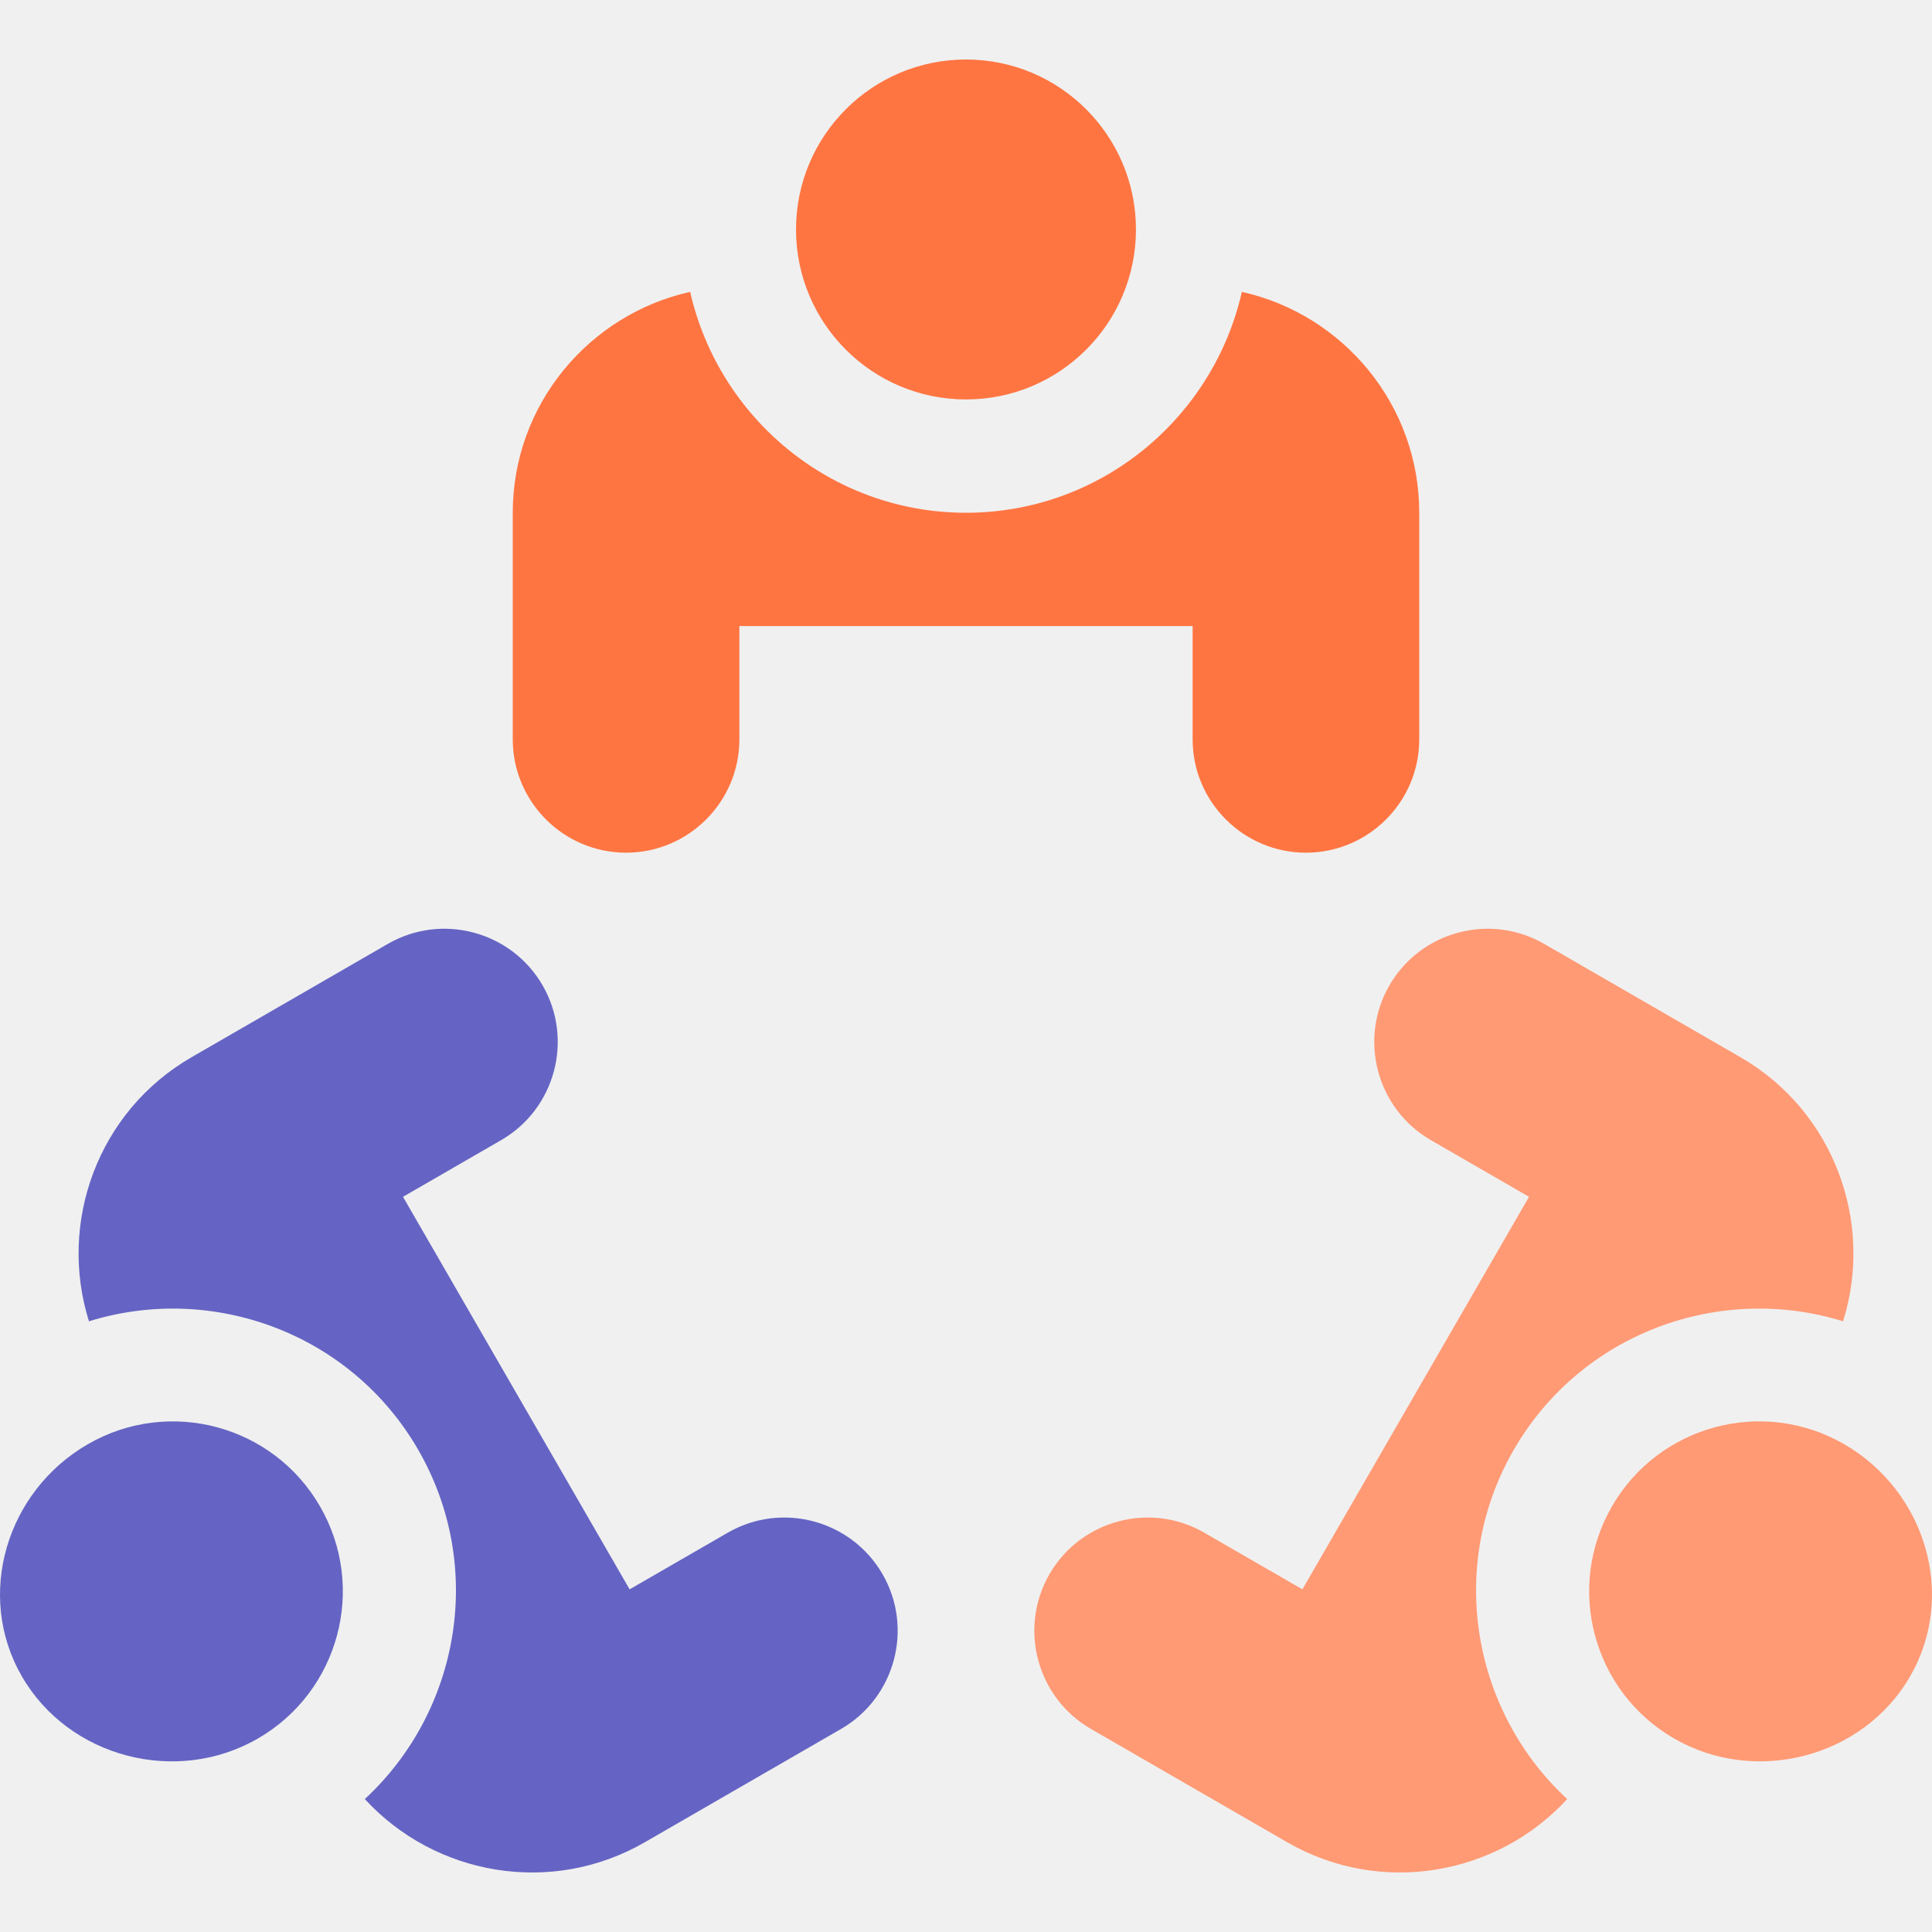
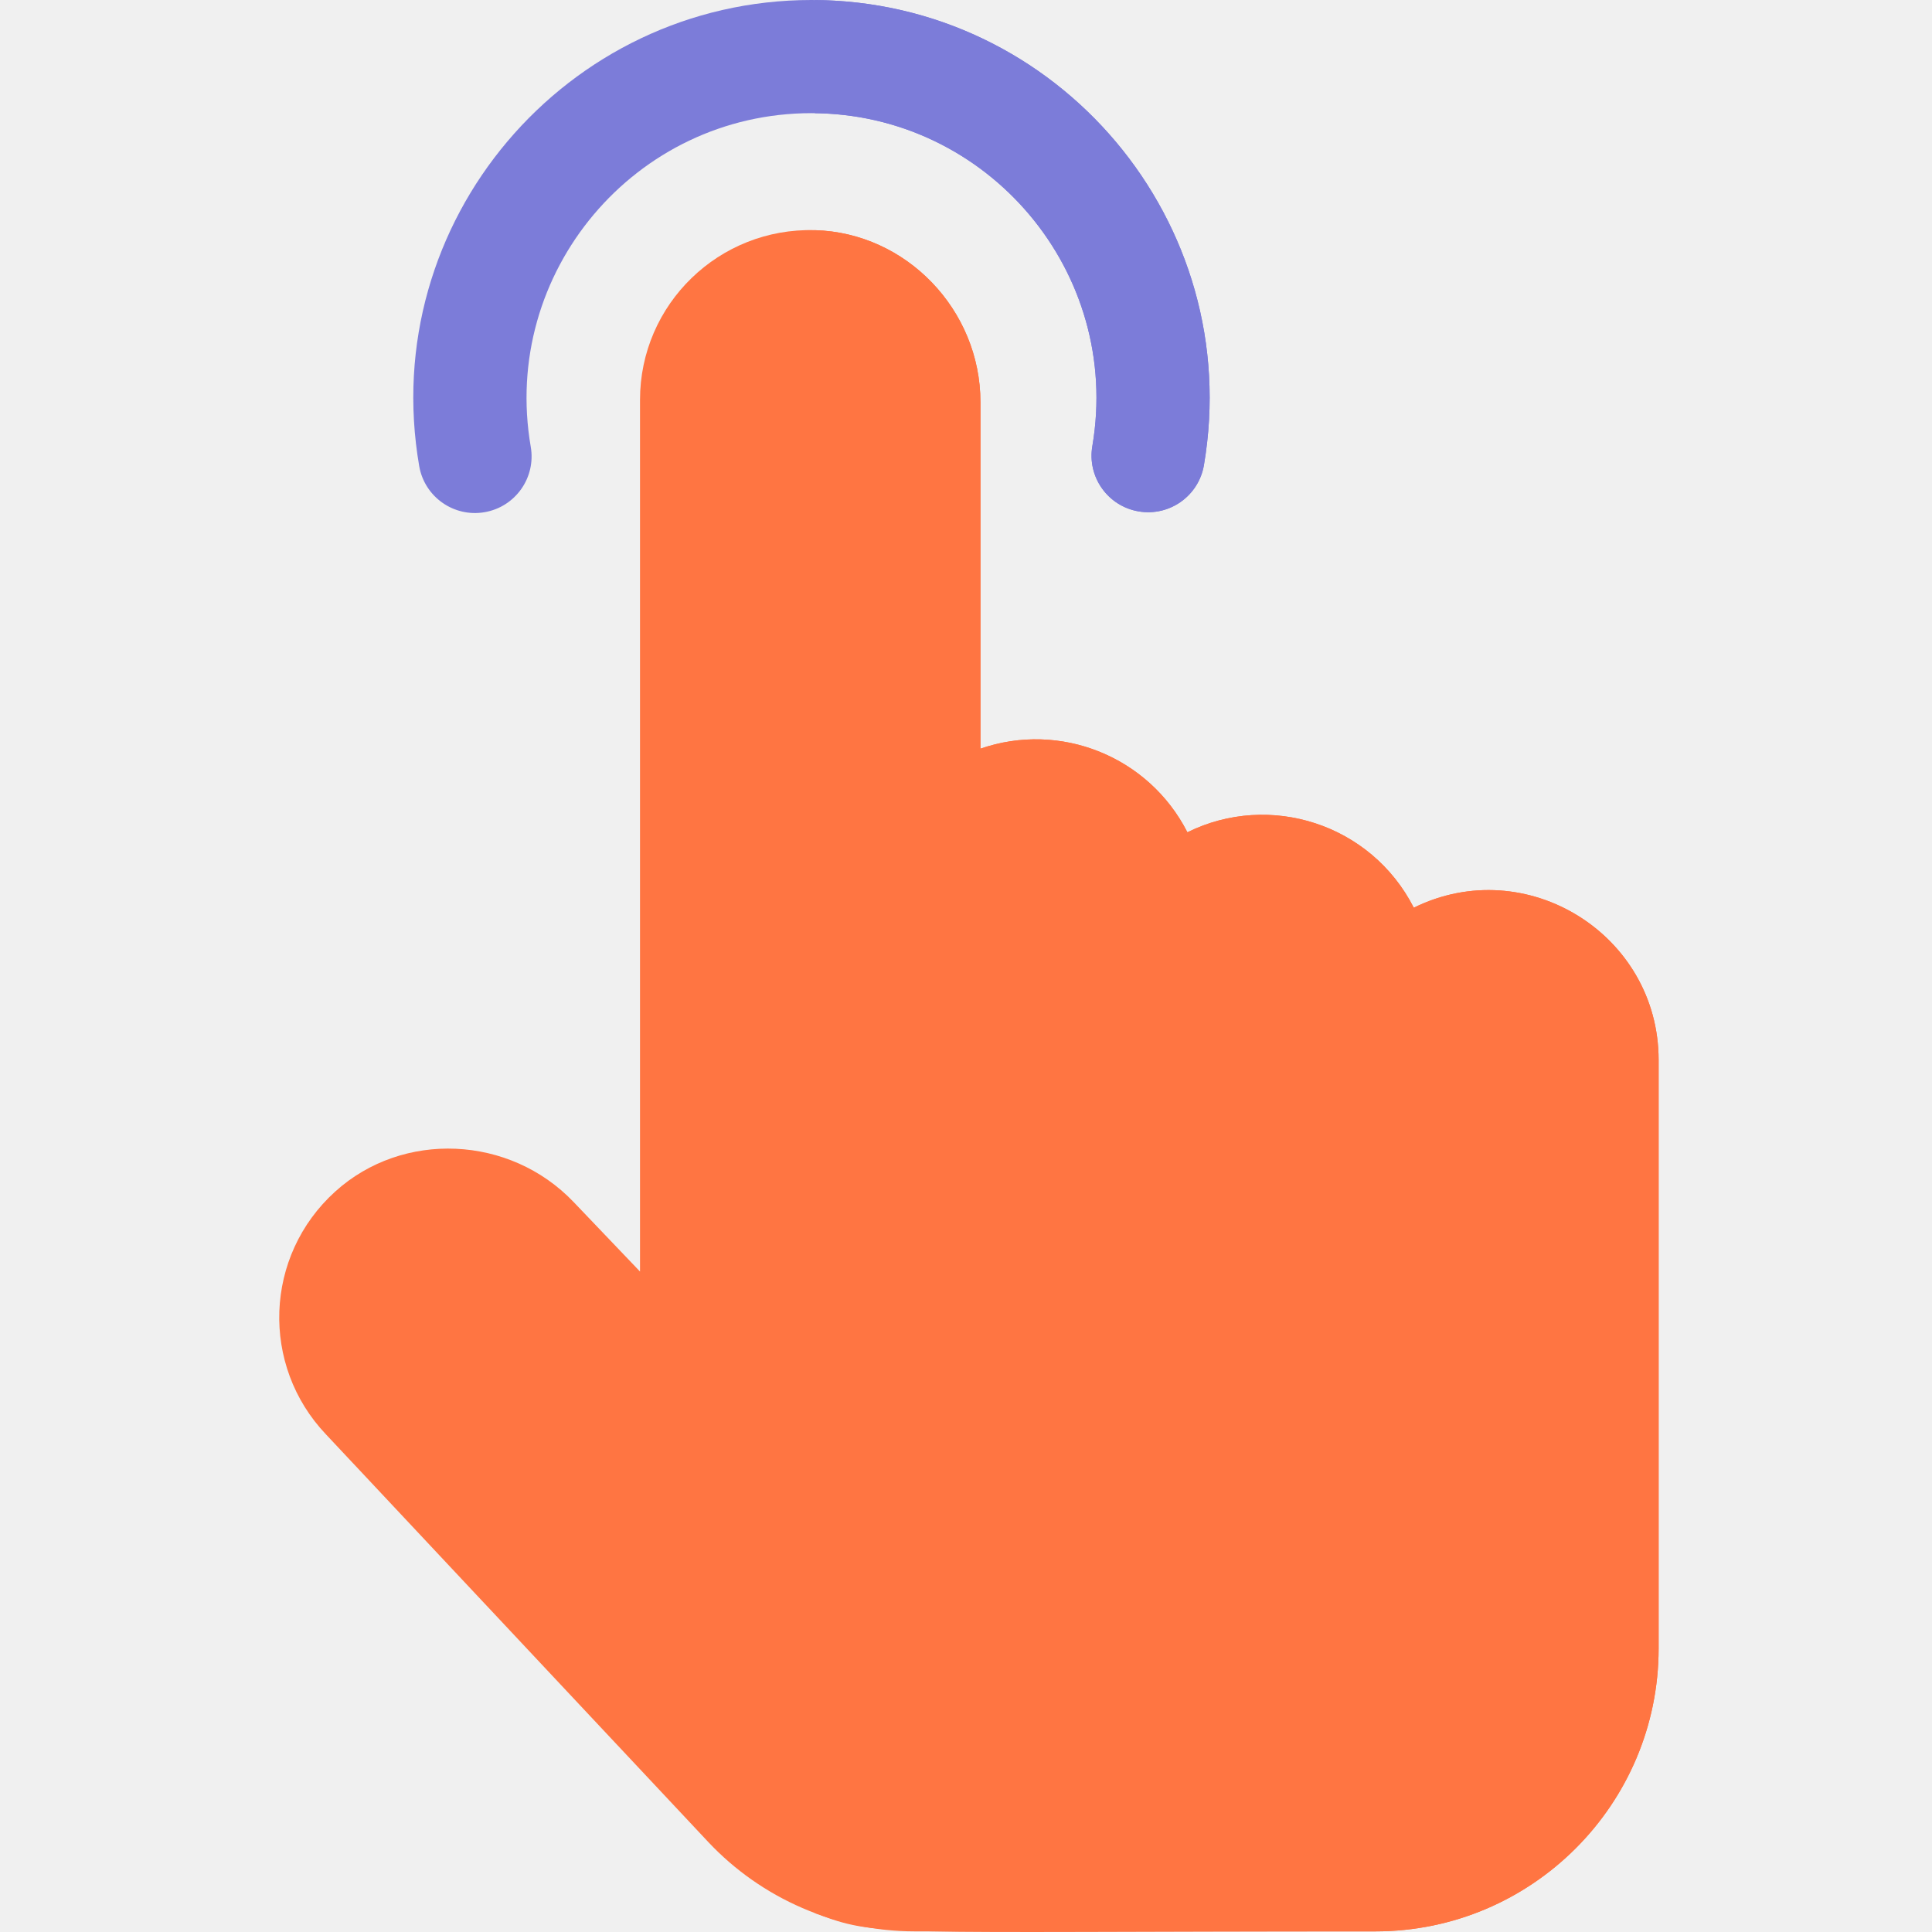
<svg xmlns="http://www.w3.org/2000/svg" width="100" height="100" viewBox="0 0 100 100" fill="none">
  <g clip-path="url(#clip0)">
-     <path d="M49.999 20.675C54.858 20.675 58.797 16.736 58.797 11.877C58.797 7.019 54.858 3.08 49.999 3.08C45.141 3.08 41.202 7.019 41.202 11.877C41.202 16.736 45.141 20.675 49.999 20.675Z" fill="#FF7542" />
-     <path d="M64.278 15.107C62.799 21.638 56.972 26.54 50 26.54C43.028 26.54 37.202 21.638 35.723 15.107C30.479 16.275 26.54 20.948 26.54 26.54V38.27C26.54 41.503 29.172 44.135 32.405 44.135C35.639 44.135 38.27 41.503 38.27 38.27V32.405H61.73V38.27C61.73 41.503 64.362 44.135 67.595 44.135C70.829 44.135 73.46 41.503 73.46 38.27V26.54C73.46 20.948 69.522 16.275 64.278 15.107Z" fill="#FF7542" />
-     <path d="M95.453 74.75C91.245 72.321 85.864 73.762 83.435 77.97C81.005 82.178 82.447 87.558 86.655 89.988C90.863 92.417 96.439 90.975 98.868 86.768C101.297 82.56 99.66 77.18 95.453 74.75Z" fill="#FF9A75" />
-     <path d="M90.085 54.721L79.927 48.856C77.127 47.239 73.532 48.203 71.915 51.003C70.299 53.803 71.262 57.398 74.062 59.014L79.142 61.947L67.412 82.264L62.332 79.331C59.532 77.715 55.937 78.678 54.321 81.478C52.704 84.278 53.667 87.873 56.467 89.49L66.626 95.355C71.469 98.151 77.484 97.076 81.118 93.119C76.201 88.573 74.87 81.076 78.355 75.038C81.841 69 89 66.405 95.396 68.39C97.006 63.264 94.929 57.517 90.085 54.721Z" fill="#FF9A75" />
-     <path d="M16.565 77.971C14.136 73.763 8.756 72.321 4.548 74.751C0.34 77.18 -1.297 82.56 1.132 86.768C3.561 90.976 9.137 92.418 13.345 89.988C17.553 87.559 18.995 82.178 16.565 77.971Z" fill="#6564C4" />
-     <path d="M45.68 81.478C44.063 78.678 40.468 77.715 37.668 79.332L32.589 82.264L20.859 61.947L25.938 59.014C28.738 57.398 29.701 53.803 28.085 51.003C26.468 48.203 22.873 47.239 20.073 48.856L9.915 54.721C5.071 57.517 2.994 63.264 4.605 68.39C11 66.405 18.159 69 21.645 75.038C25.131 81.076 23.799 88.573 18.882 93.119C22.516 97.077 28.532 98.151 33.375 95.355L43.533 89.49C46.333 87.873 47.296 84.278 45.68 81.478Z" fill="#6564C4" />
+     <path d="M21.698 24.124C19.513 11.473 29.296 0 42.002 0C54.739 0 64.457 11.488 62.315 24.075C62.044 25.669 60.531 26.743 58.935 26.47C57.34 26.199 56.267 24.686 56.539 23.092C58.079 14.044 51.083 5.857 42.002 5.857C32.865 5.857 25.915 14.109 27.472 23.128C27.747 24.721 26.678 26.237 25.083 26.511C23.496 26.787 21.974 25.724 21.698 24.124Z" fill="#7C7CD9" />
+     <path d="M62.315 24.075C62.044 25.669 60.53 26.743 58.936 26.47C57.34 26.199 56.268 24.687 56.54 23.092C58.069 14.103 51.174 5.965 42.18 5.859V0.002C54.829 0.108 64.448 11.547 62.315 24.075Z" fill="#7C7CD9" />
+     <path d="M71.201 99.967H47.345C43.312 99.967 39.417 98.28 36.658 95.34L16.878 74.249C13.477 70.677 13.669 65.001 17.355 61.671C20.851 58.511 26.382 58.754 29.686 62.212L33.127 65.815V20.696C33.127 15.743 37.221 11.772 42.181 11.913C46.906 12.043 50.748 16.037 50.748 20.818V38.751C54.872 37.321 59.454 39.146 61.459 43.079C65.716 40.974 70.967 42.645 73.178 46.983C78.992 44.11 85.85 48.365 85.85 54.864V85.323C85.85 93.398 79.278 99.967 71.201 99.967Z" fill="#FF7542" />
+     <path d="M73.178 46.983C70.967 42.646 65.715 40.974 61.459 43.078C59.454 39.146 54.871 37.32 50.748 38.751V20.818C50.748 16.038 46.905 12.043 42.18 11.914V99.022C45.494 100.272 45.197 99.967 71.201 99.967C79.278 99.967 85.85 93.399 85.85 85.323V54.864C85.85 48.365 78.991 44.111 73.178 46.983Z" fill="#FF7542" />
  </g>
  <defs>
    <clipPath id="clip0">
      <rect width="100" height="100" fill="white" />
    </clipPath>
  </defs>
</svg>
